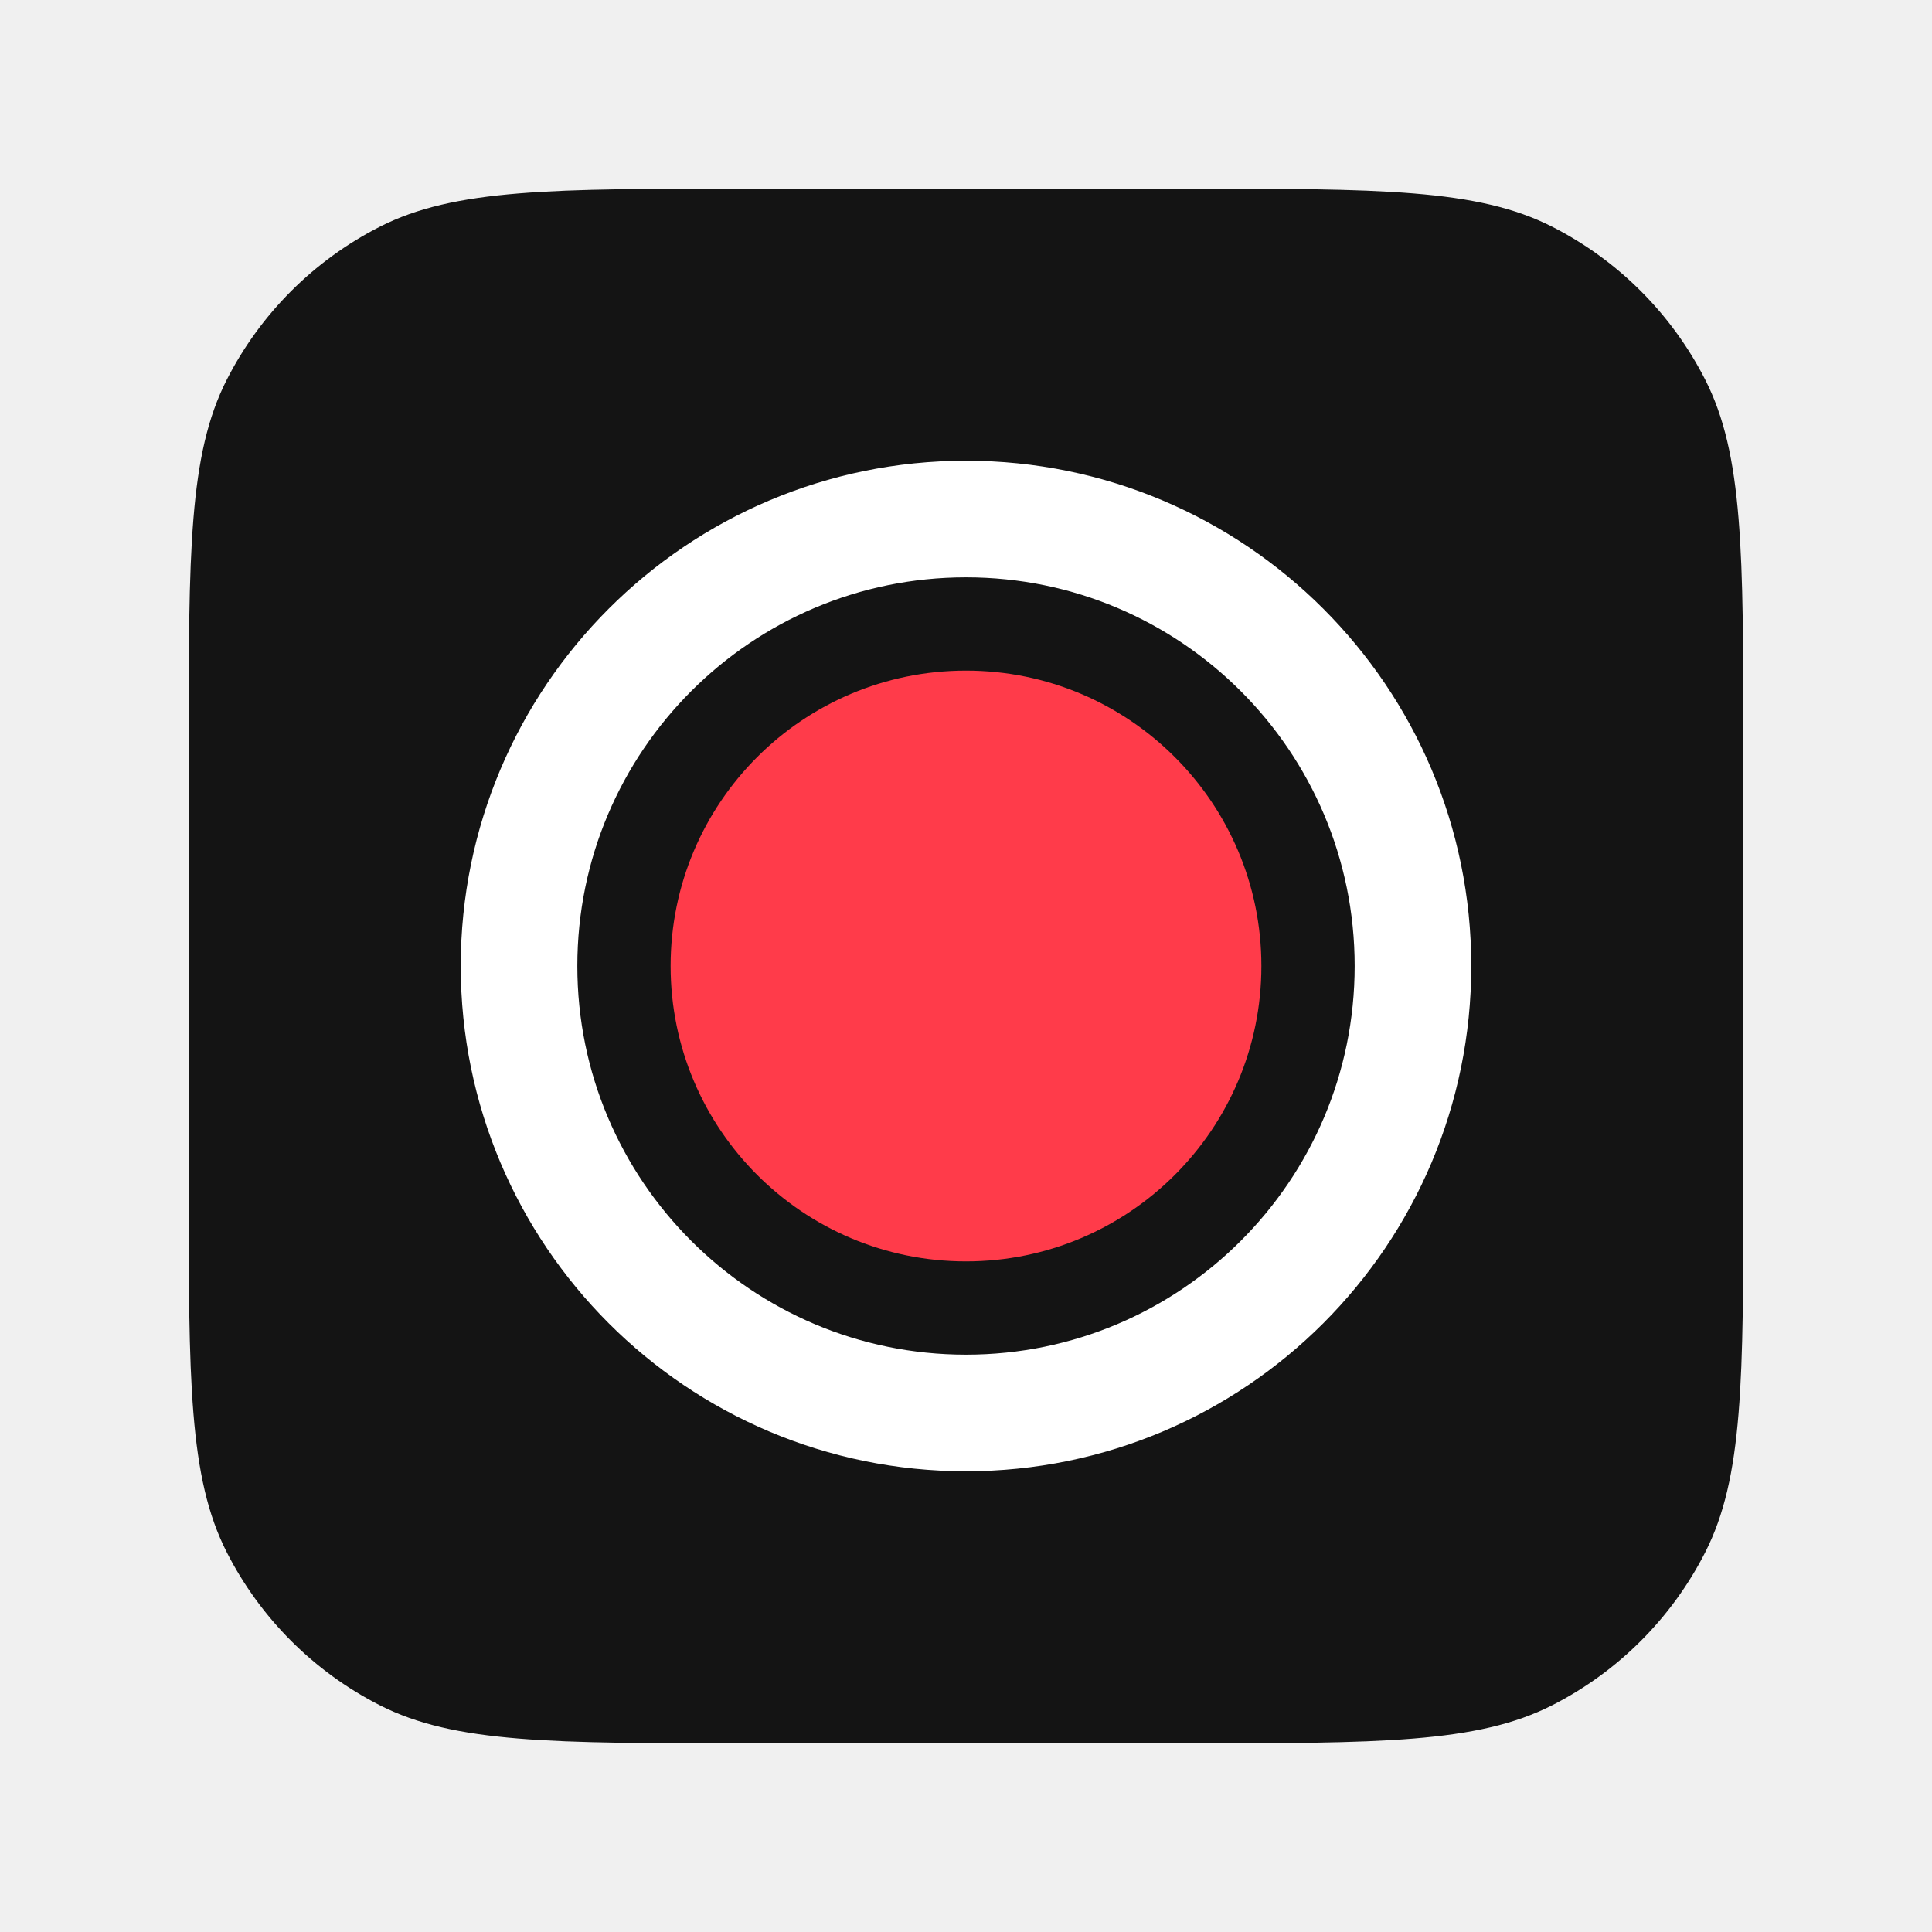
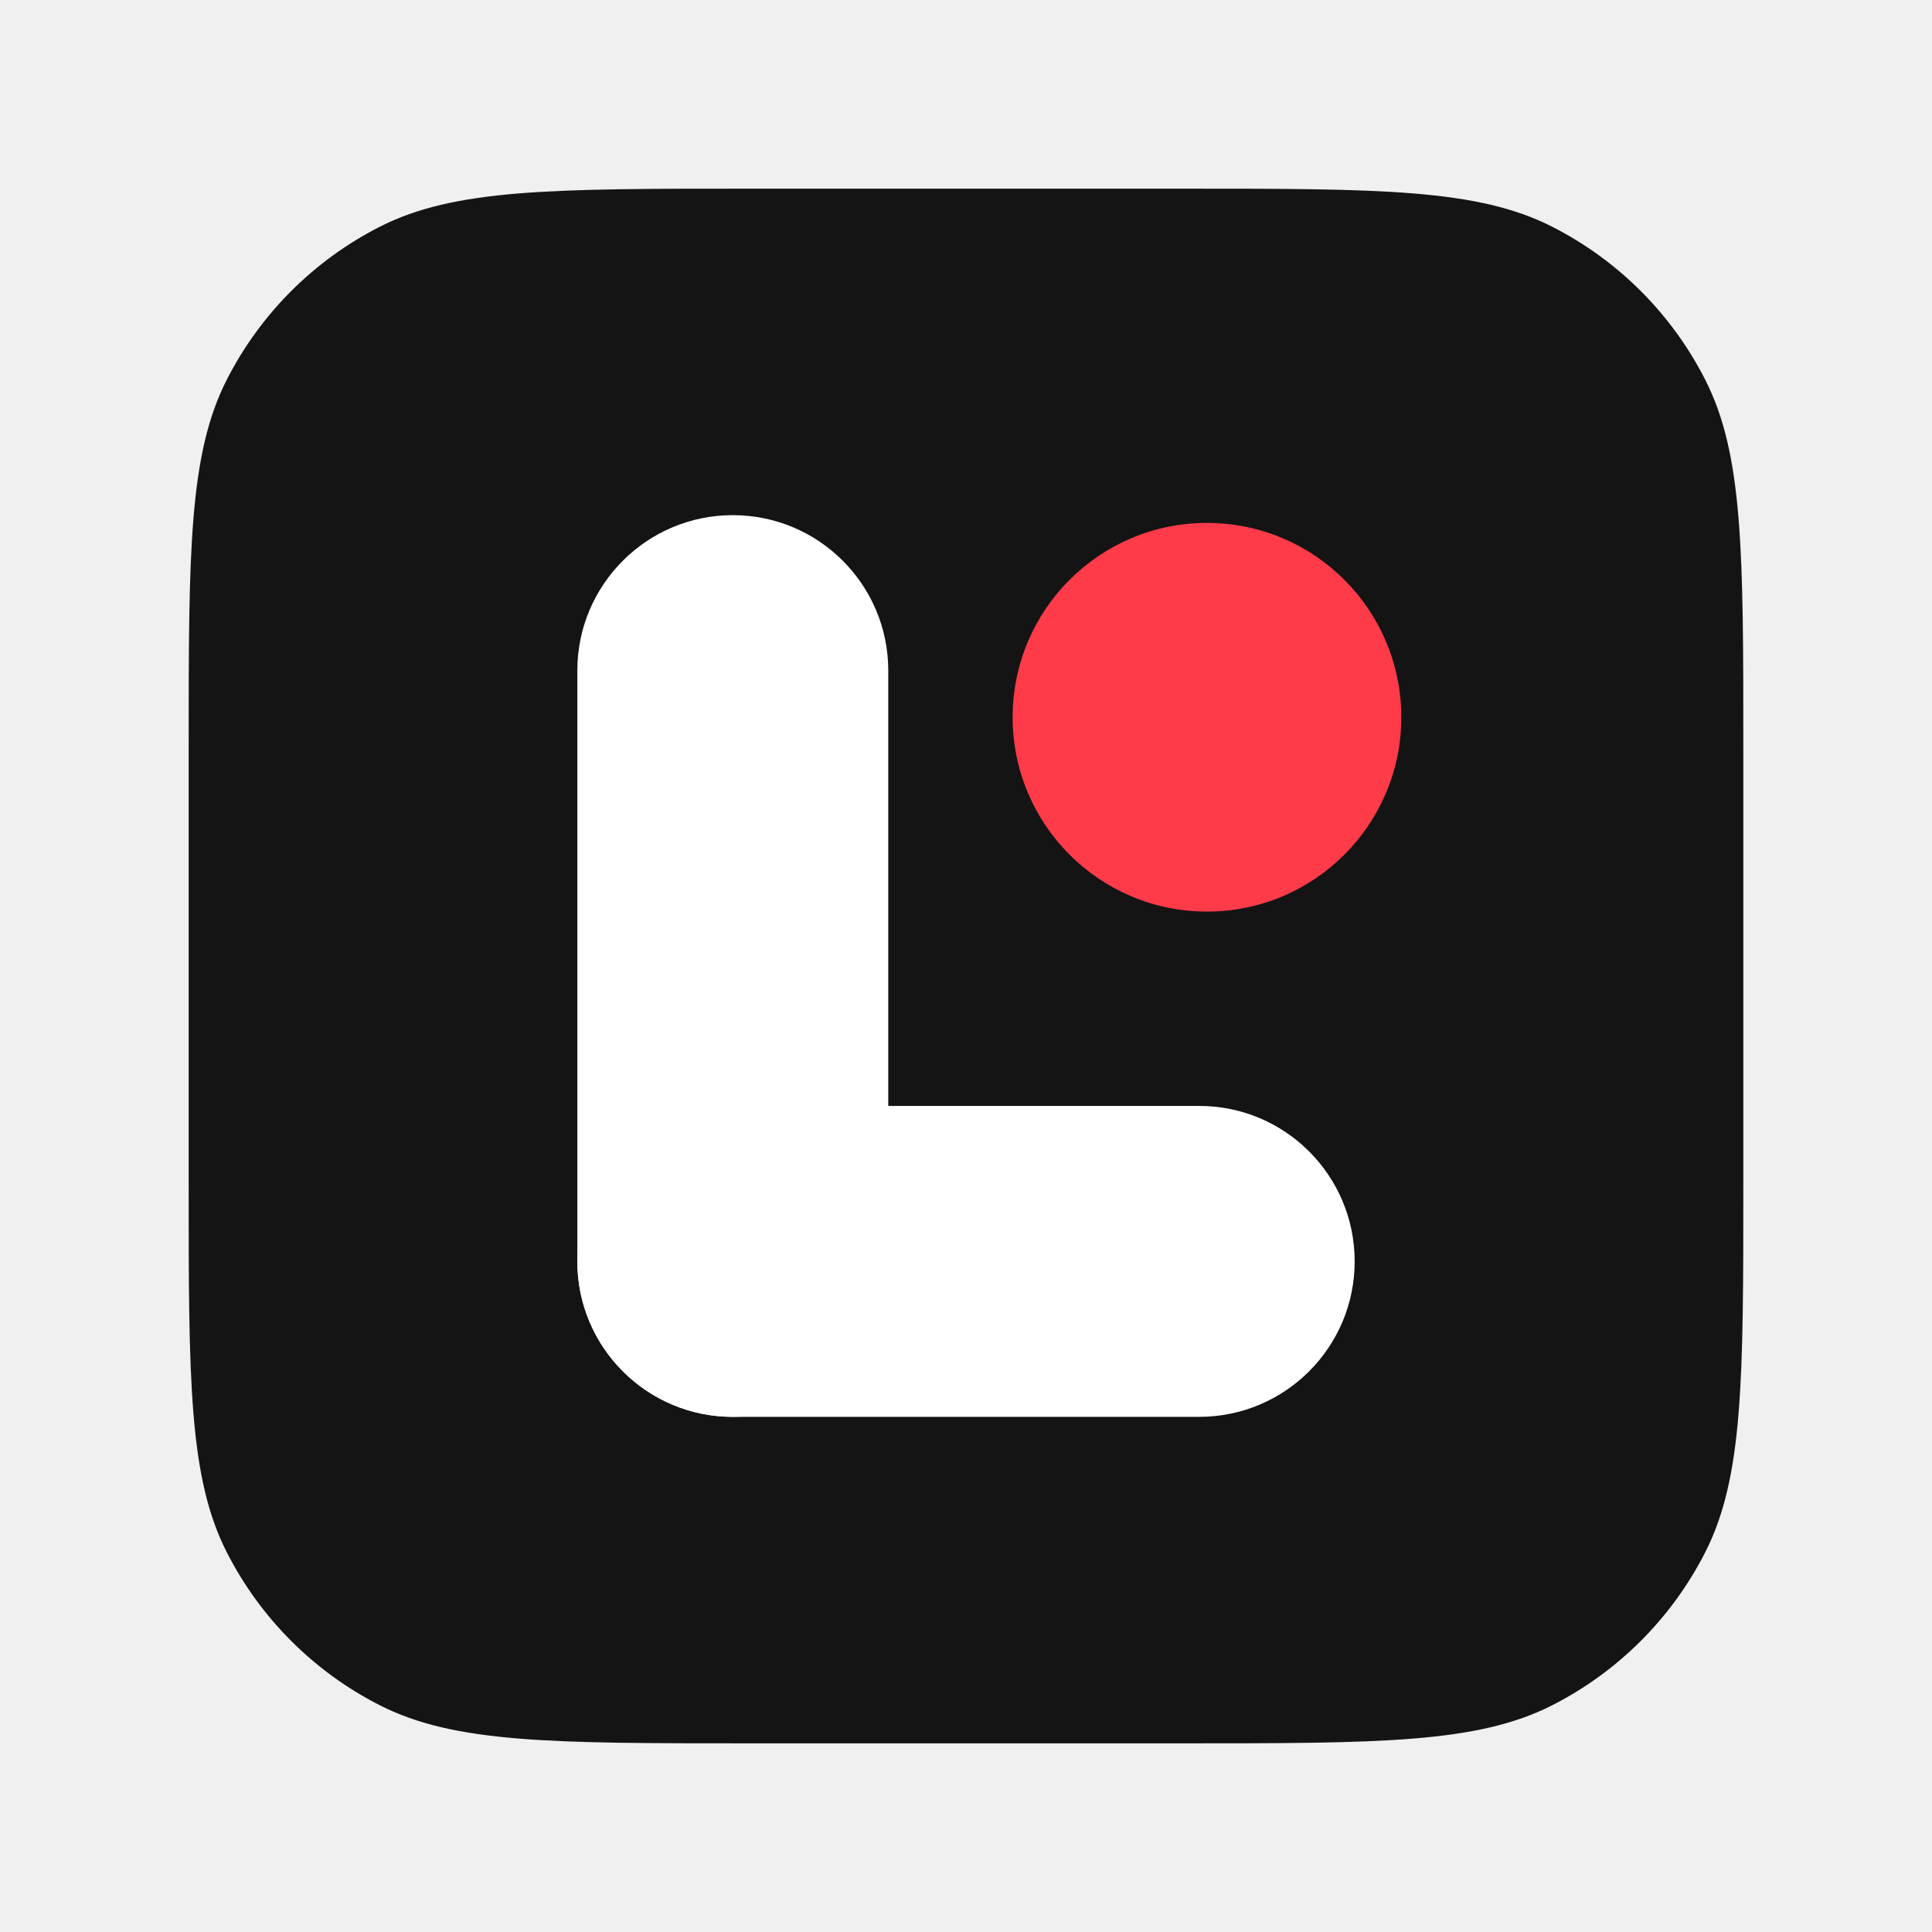
<svg xmlns="http://www.w3.org/2000/svg" width="1024" height="1024" viewBox="0 0 1024.00 1024.00">
  <path d="M627.36 100C731.19 100 783.11 100 822.77 120.21A185.4 185.4 0 0 1 903.79 201.23C924 240.89 924 292.81 924 396.64L924 627.36C924 731.19 924 783.11 903.79 822.77A185.4 185.4 0 0 1 822.77 903.79C783.11 924 731.19 924 627.36 924L396.64 924C292.81 924 240.89 924 201.23 903.79A185.4 185.4 0 0 1 120.21 822.77C100 783.11 100 731.19 100 627.36L100 396.64C100 292.81 100 240.89 120.21 201.23A185.4 185.4 0 0 1 201.23 120.21C240.89 100 292.81 100 396.64 100Z" fill="#141414" />
-   <circle cx="512.00" cy="512.00" r="236.90" fill="none" stroke="#FFFFFF" stroke-width="61.80" />
-   <circle cx="512.00" cy="512.00" r="156.56" fill="#FF3B4A" />
+   <rect x="306.00" y="273.04" width="164.80" height="477.92" rx="82.40" fill="#FFFFFF" />
+   <rect x="306.00" y="586.16" width="412.00" height="164.80" rx="82.40" fill="#FFFFFF" />
+   <circle cx="639.72" cy="380.16" r="103.00" fill="#FF3B4A" />
</svg>
